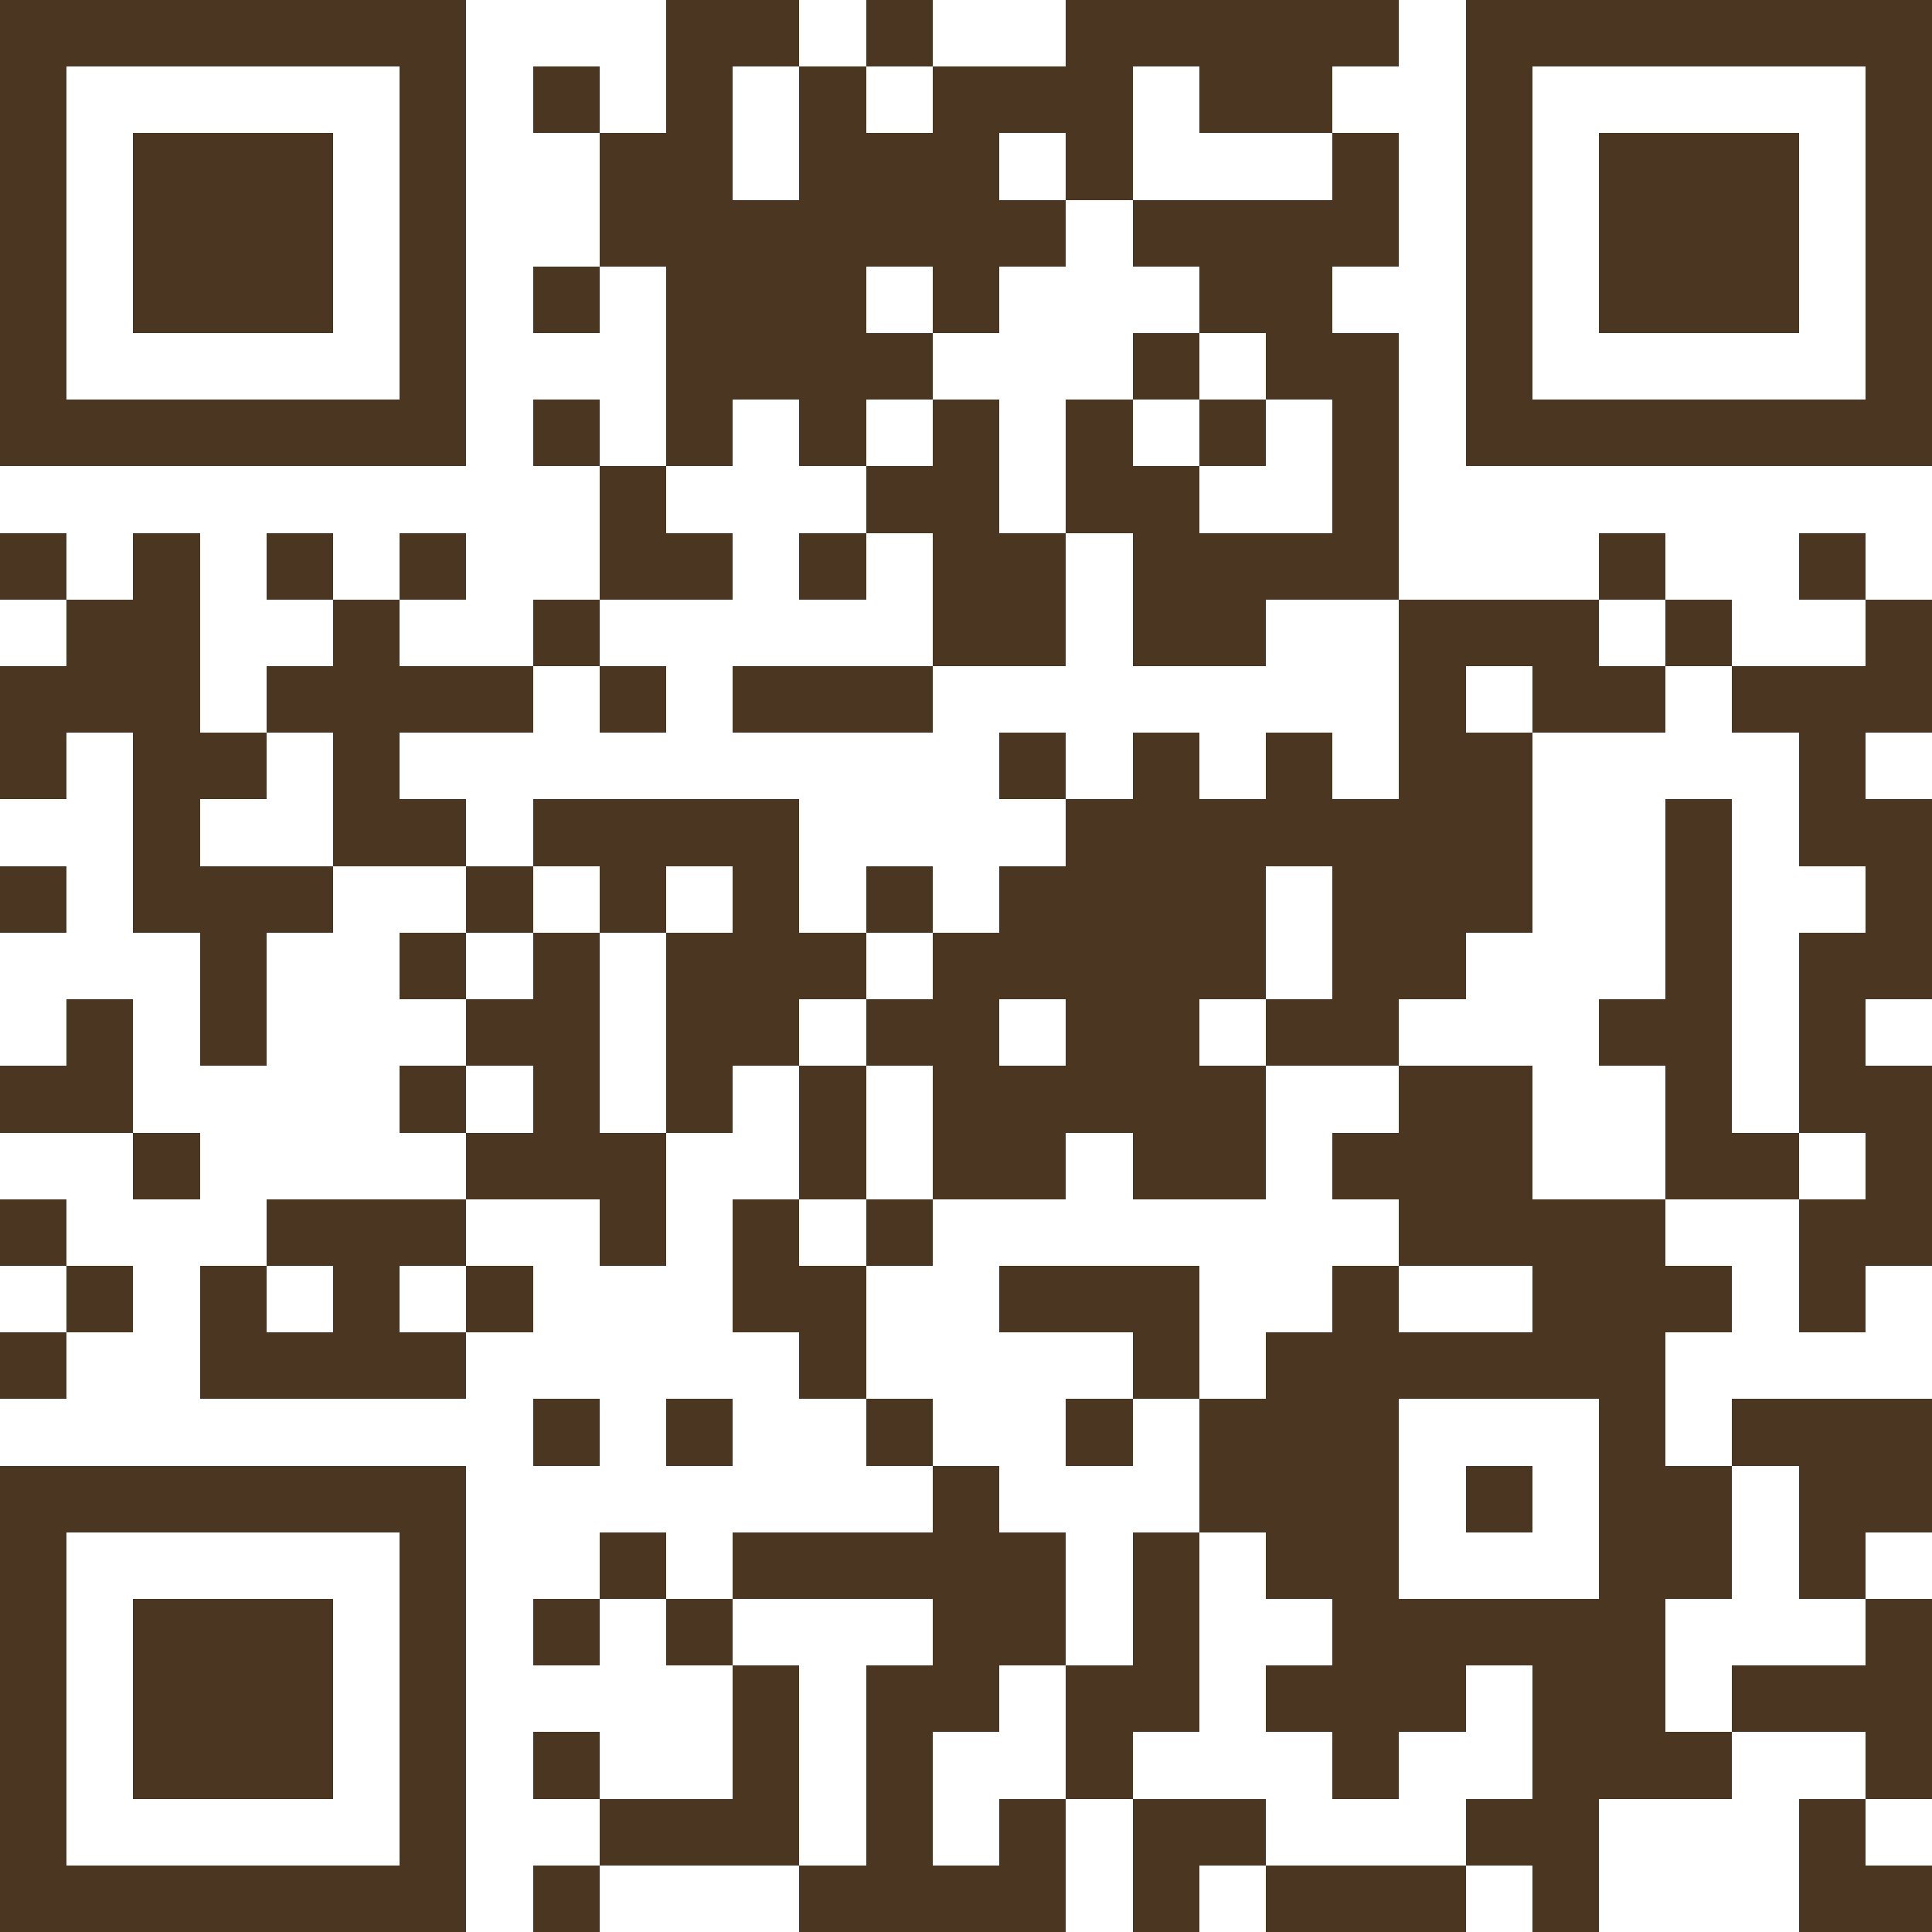
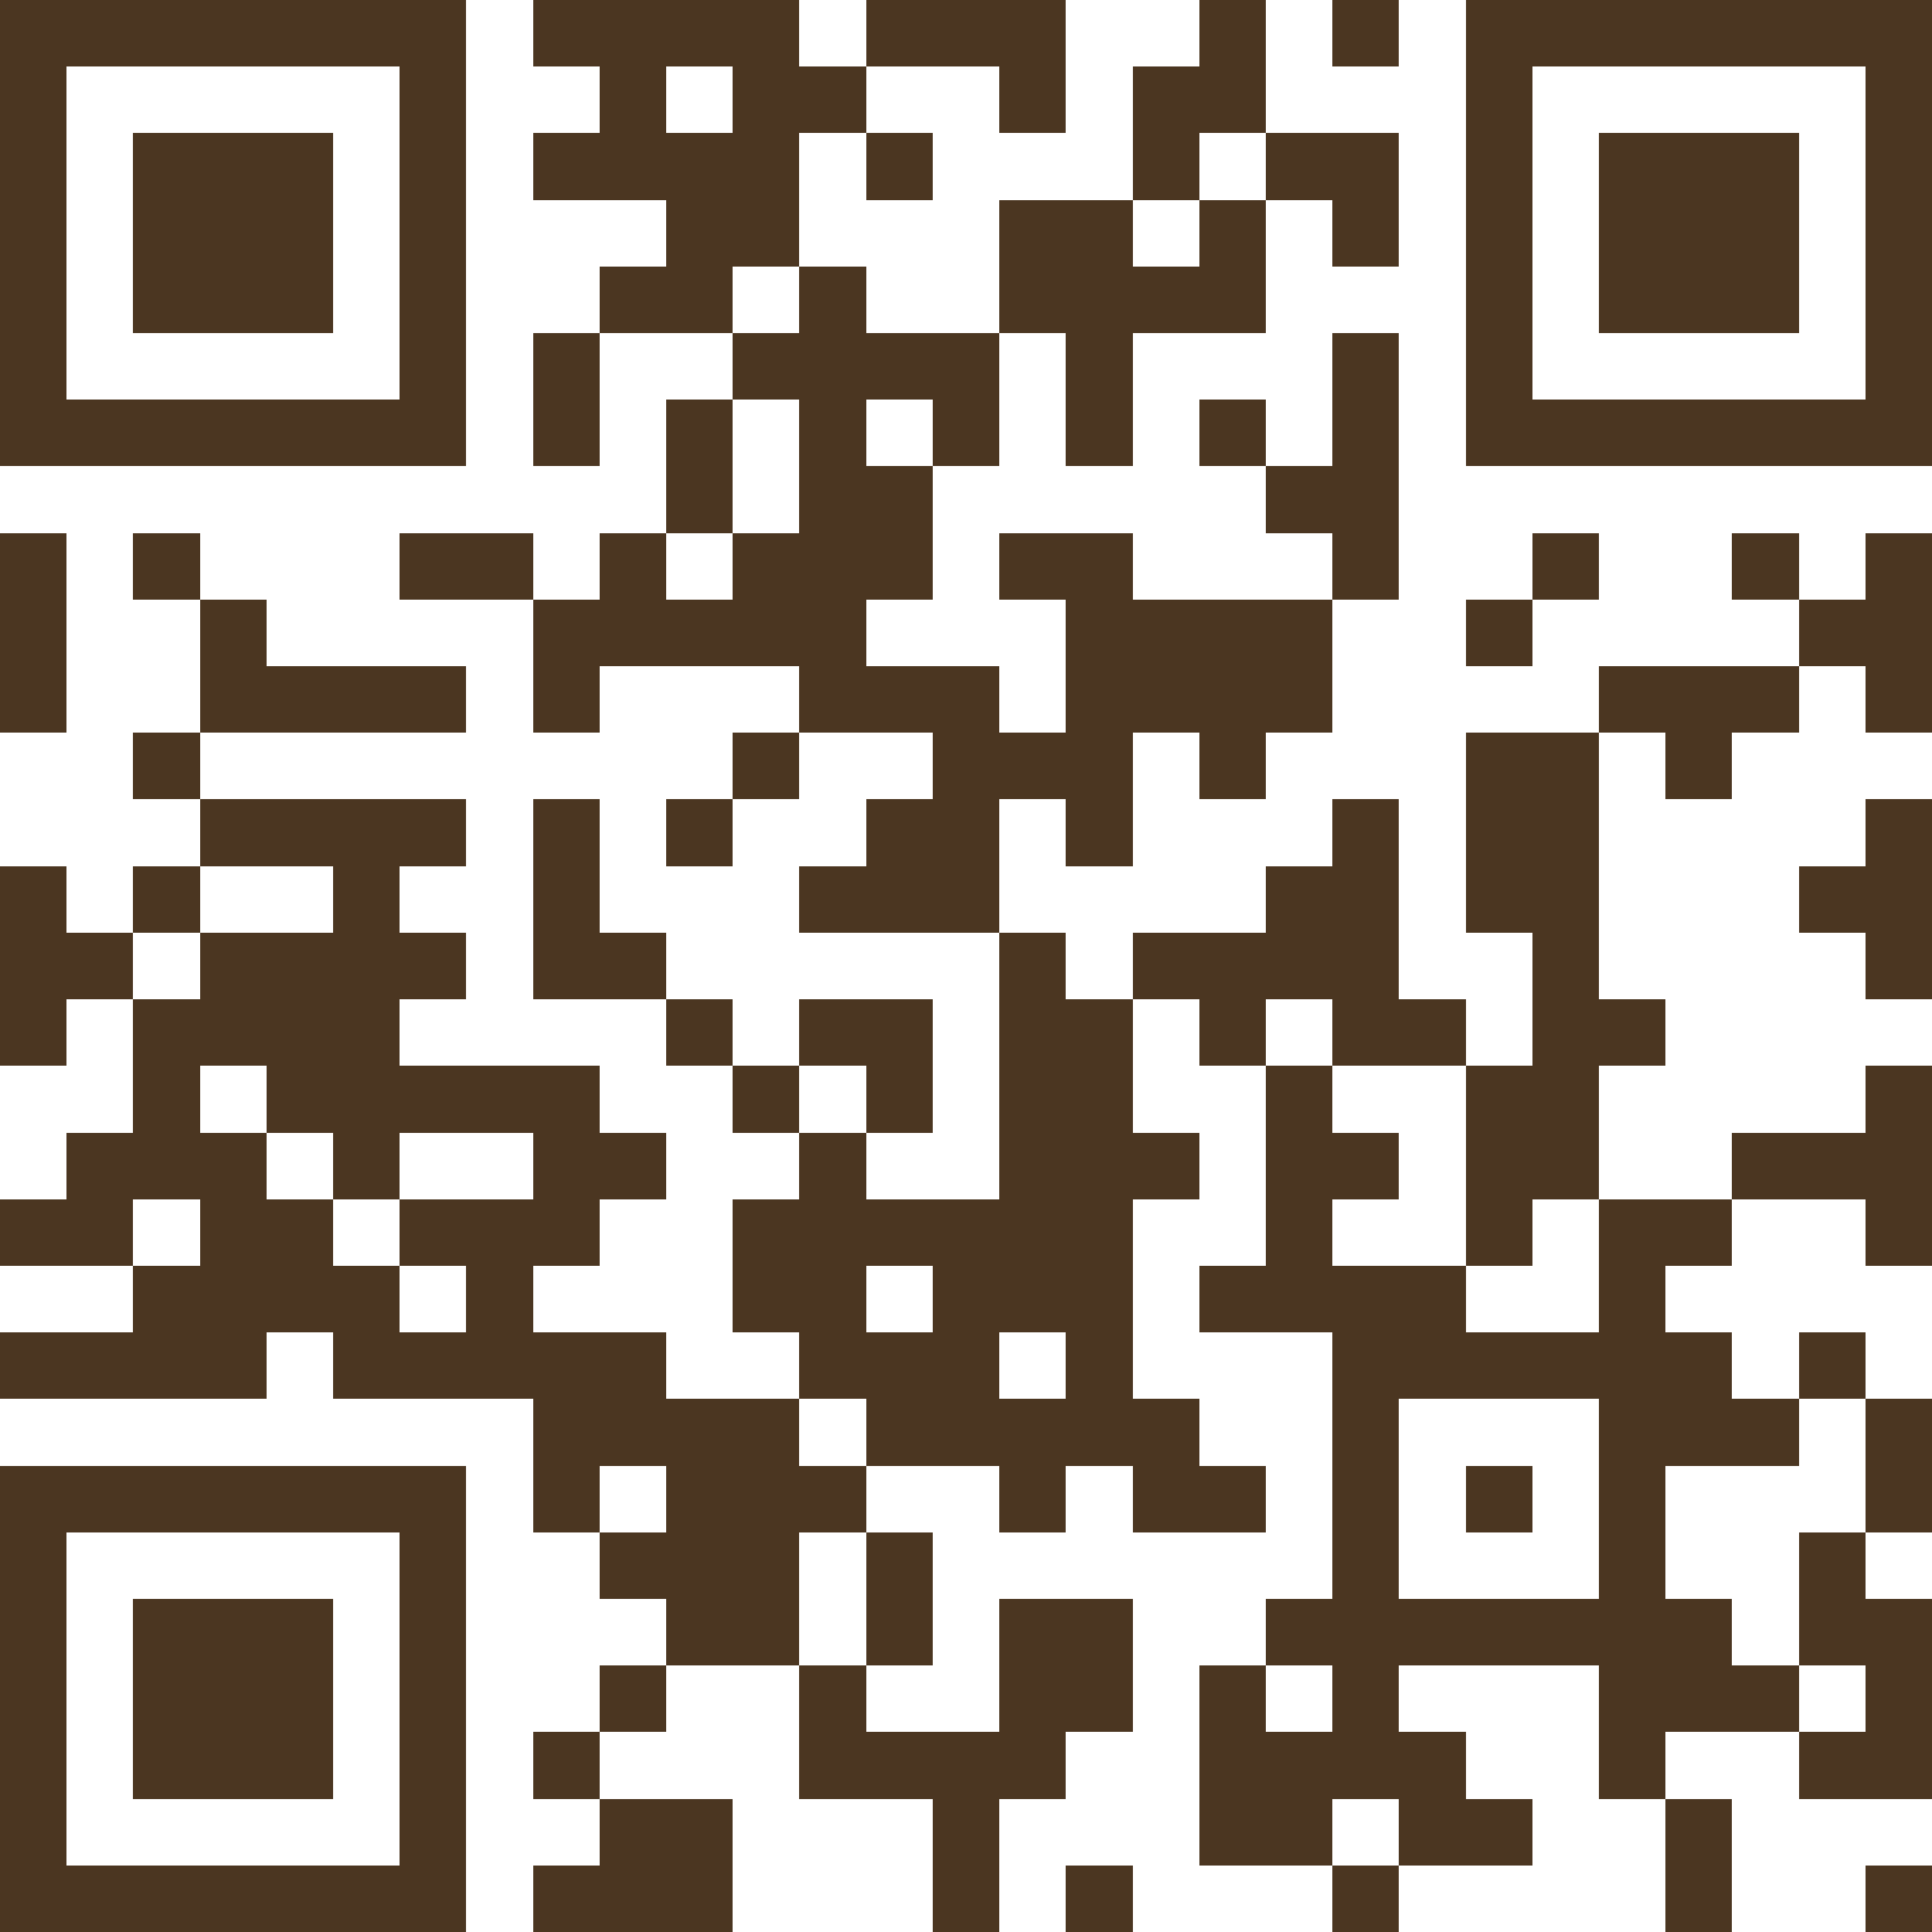
<svg xmlns="http://www.w3.org/2000/svg" viewBox="0 0 29 29" shape-rendering="crispEdges">
  <rect width="29" height="29" fill="#fff" />
-   <path fill="#4B3621" d="M0,0h1v1h-1zM1,0h1v1h-1zM2,0h1v1h-1zM3,0h1v1h-1zM4,0h1v1h-1zM5,0h1v1h-1zM6,0h1v1h-1zM10,0h1v1h-1zM11,0h1v1h-1zM13,0h1v1h-1zM16,0h1v1h-1zM17,0h1v1h-1zM18,0h1v1h-1zM19,0h1v1h-1zM20,0h1v1h-1zM22,0h1v1h-1zM23,0h1v1h-1zM24,0h1v1h-1zM25,0h1v1h-1zM26,0h1v1h-1zM27,0h1v1h-1zM28,0h1v1h-1zM0,1h1v1h-1zM6,1h1v1h-1zM8,1h1v1h-1zM10,1h1v1h-1zM12,1h1v1h-1zM14,1h1v1h-1zM15,1h1v1h-1zM16,1h1v1h-1zM18,1h1v1h-1zM19,1h1v1h-1zM22,1h1v1h-1zM28,1h1v1h-1zM0,2h1v1h-1zM2,2h1v1h-1zM3,2h1v1h-1zM4,2h1v1h-1zM6,2h1v1h-1zM9,2h1v1h-1zM10,2h1v1h-1zM12,2h1v1h-1zM13,2h1v1h-1zM14,2h1v1h-1zM16,2h1v1h-1zM20,2h1v1h-1zM22,2h1v1h-1zM24,2h1v1h-1zM25,2h1v1h-1zM26,2h1v1h-1zM28,2h1v1h-1zM0,3h1v1h-1zM2,3h1v1h-1zM3,3h1v1h-1zM4,3h1v1h-1zM6,3h1v1h-1zM9,3h1v1h-1zM10,3h1v1h-1zM11,3h1v1h-1zM12,3h1v1h-1zM13,3h1v1h-1zM14,3h1v1h-1zM15,3h1v1h-1zM17,3h1v1h-1zM18,3h1v1h-1zM19,3h1v1h-1zM20,3h1v1h-1zM22,3h1v1h-1zM24,3h1v1h-1zM25,3h1v1h-1zM26,3h1v1h-1zM28,3h1v1h-1zM0,4h1v1h-1zM2,4h1v1h-1zM3,4h1v1h-1zM4,4h1v1h-1zM6,4h1v1h-1zM8,4h1v1h-1zM10,4h1v1h-1zM11,4h1v1h-1zM12,4h1v1h-1zM14,4h1v1h-1zM18,4h1v1h-1zM19,4h1v1h-1zM22,4h1v1h-1zM24,4h1v1h-1zM25,4h1v1h-1zM26,4h1v1h-1zM28,4h1v1h-1zM0,5h1v1h-1zM6,5h1v1h-1zM10,5h1v1h-1zM11,5h1v1h-1zM12,5h1v1h-1zM13,5h1v1h-1zM17,5h1v1h-1zM19,5h1v1h-1zM20,5h1v1h-1zM22,5h1v1h-1zM28,5h1v1h-1zM0,6h1v1h-1zM1,6h1v1h-1zM2,6h1v1h-1zM3,6h1v1h-1zM4,6h1v1h-1zM5,6h1v1h-1zM6,6h1v1h-1zM8,6h1v1h-1zM10,6h1v1h-1zM12,6h1v1h-1zM14,6h1v1h-1zM16,6h1v1h-1zM18,6h1v1h-1zM20,6h1v1h-1zM22,6h1v1h-1zM23,6h1v1h-1zM24,6h1v1h-1zM25,6h1v1h-1zM26,6h1v1h-1zM27,6h1v1h-1zM28,6h1v1h-1zM9,7h1v1h-1zM13,7h1v1h-1zM14,7h1v1h-1zM16,7h1v1h-1zM17,7h1v1h-1zM20,7h1v1h-1zM0,8h1v1h-1zM2,8h1v1h-1zM4,8h1v1h-1zM6,8h1v1h-1zM9,8h1v1h-1zM10,8h1v1h-1zM12,8h1v1h-1zM14,8h1v1h-1zM15,8h1v1h-1zM17,8h1v1h-1zM18,8h1v1h-1zM19,8h1v1h-1zM20,8h1v1h-1zM24,8h1v1h-1zM27,8h1v1h-1zM1,9h1v1h-1zM2,9h1v1h-1zM5,9h1v1h-1zM8,9h1v1h-1zM14,9h1v1h-1zM15,9h1v1h-1zM17,9h1v1h-1zM18,9h1v1h-1zM21,9h1v1h-1zM22,9h1v1h-1zM23,9h1v1h-1zM25,9h1v1h-1zM28,9h1v1h-1zM0,10h1v1h-1zM1,10h1v1h-1zM2,10h1v1h-1zM4,10h1v1h-1zM5,10h1v1h-1zM6,10h1v1h-1zM7,10h1v1h-1zM9,10h1v1h-1zM11,10h1v1h-1zM12,10h1v1h-1zM13,10h1v1h-1zM21,10h1v1h-1zM23,10h1v1h-1zM24,10h1v1h-1zM26,10h1v1h-1zM27,10h1v1h-1zM28,10h1v1h-1zM0,11h1v1h-1zM2,11h1v1h-1zM3,11h1v1h-1zM5,11h1v1h-1zM15,11h1v1h-1zM17,11h1v1h-1zM19,11h1v1h-1zM21,11h1v1h-1zM22,11h1v1h-1zM27,11h1v1h-1zM2,12h1v1h-1zM5,12h1v1h-1zM6,12h1v1h-1zM8,12h1v1h-1zM9,12h1v1h-1zM10,12h1v1h-1zM11,12h1v1h-1zM16,12h1v1h-1zM17,12h1v1h-1zM18,12h1v1h-1zM19,12h1v1h-1zM20,12h1v1h-1zM21,12h1v1h-1zM22,12h1v1h-1zM25,12h1v1h-1zM27,12h1v1h-1zM28,12h1v1h-1zM0,13h1v1h-1zM2,13h1v1h-1zM3,13h1v1h-1zM4,13h1v1h-1zM7,13h1v1h-1zM9,13h1v1h-1zM11,13h1v1h-1zM13,13h1v1h-1zM15,13h1v1h-1zM16,13h1v1h-1zM17,13h1v1h-1zM18,13h1v1h-1zM20,13h1v1h-1zM21,13h1v1h-1zM22,13h1v1h-1zM25,13h1v1h-1zM28,13h1v1h-1zM3,14h1v1h-1zM6,14h1v1h-1zM8,14h1v1h-1zM10,14h1v1h-1zM11,14h1v1h-1zM12,14h1v1h-1zM14,14h1v1h-1zM15,14h1v1h-1zM16,14h1v1h-1zM17,14h1v1h-1zM18,14h1v1h-1zM20,14h1v1h-1zM21,14h1v1h-1zM25,14h1v1h-1zM27,14h1v1h-1zM28,14h1v1h-1zM1,15h1v1h-1zM3,15h1v1h-1zM7,15h1v1h-1zM8,15h1v1h-1zM10,15h1v1h-1zM11,15h1v1h-1zM13,15h1v1h-1zM14,15h1v1h-1zM16,15h1v1h-1zM17,15h1v1h-1zM19,15h1v1h-1zM20,15h1v1h-1zM24,15h1v1h-1zM25,15h1v1h-1zM27,15h1v1h-1zM0,16h1v1h-1zM1,16h1v1h-1zM6,16h1v1h-1zM8,16h1v1h-1zM10,16h1v1h-1zM12,16h1v1h-1zM14,16h1v1h-1zM15,16h1v1h-1zM16,16h1v1h-1zM17,16h1v1h-1zM18,16h1v1h-1zM21,16h1v1h-1zM22,16h1v1h-1zM25,16h1v1h-1zM27,16h1v1h-1zM28,16h1v1h-1zM2,17h1v1h-1zM7,17h1v1h-1zM8,17h1v1h-1zM9,17h1v1h-1zM12,17h1v1h-1zM14,17h1v1h-1zM15,17h1v1h-1zM17,17h1v1h-1zM18,17h1v1h-1zM20,17h1v1h-1zM21,17h1v1h-1zM22,17h1v1h-1zM25,17h1v1h-1zM26,17h1v1h-1zM28,17h1v1h-1zM0,18h1v1h-1zM4,18h1v1h-1zM5,18h1v1h-1zM6,18h1v1h-1zM9,18h1v1h-1zM11,18h1v1h-1zM13,18h1v1h-1zM21,18h1v1h-1zM22,18h1v1h-1zM23,18h1v1h-1zM24,18h1v1h-1zM27,18h1v1h-1zM28,18h1v1h-1zM1,19h1v1h-1zM3,19h1v1h-1zM5,19h1v1h-1zM7,19h1v1h-1zM11,19h1v1h-1zM12,19h1v1h-1zM15,19h1v1h-1zM16,19h1v1h-1zM17,19h1v1h-1zM20,19h1v1h-1zM23,19h1v1h-1zM24,19h1v1h-1zM25,19h1v1h-1zM27,19h1v1h-1zM0,20h1v1h-1zM3,20h1v1h-1zM4,20h1v1h-1zM5,20h1v1h-1zM6,20h1v1h-1zM12,20h1v1h-1zM17,20h1v1h-1zM19,20h1v1h-1zM20,20h1v1h-1zM21,20h1v1h-1zM22,20h1v1h-1zM23,20h1v1h-1zM24,20h1v1h-1zM8,21h1v1h-1zM10,21h1v1h-1zM13,21h1v1h-1zM16,21h1v1h-1zM18,21h1v1h-1zM19,21h1v1h-1zM20,21h1v1h-1zM24,21h1v1h-1zM26,21h1v1h-1zM27,21h1v1h-1zM28,21h1v1h-1zM0,22h1v1h-1zM1,22h1v1h-1zM2,22h1v1h-1zM3,22h1v1h-1zM4,22h1v1h-1zM5,22h1v1h-1zM6,22h1v1h-1zM14,22h1v1h-1zM18,22h1v1h-1zM19,22h1v1h-1zM20,22h1v1h-1zM22,22h1v1h-1zM24,22h1v1h-1zM25,22h1v1h-1zM27,22h1v1h-1zM28,22h1v1h-1zM0,23h1v1h-1zM6,23h1v1h-1zM9,23h1v1h-1zM11,23h1v1h-1zM12,23h1v1h-1zM13,23h1v1h-1zM14,23h1v1h-1zM15,23h1v1h-1zM17,23h1v1h-1zM19,23h1v1h-1zM20,23h1v1h-1zM24,23h1v1h-1zM25,23h1v1h-1zM27,23h1v1h-1zM0,24h1v1h-1zM2,24h1v1h-1zM3,24h1v1h-1zM4,24h1v1h-1zM6,24h1v1h-1zM8,24h1v1h-1zM10,24h1v1h-1zM14,24h1v1h-1zM15,24h1v1h-1zM17,24h1v1h-1zM20,24h1v1h-1zM21,24h1v1h-1zM22,24h1v1h-1zM23,24h1v1h-1zM24,24h1v1h-1zM28,24h1v1h-1zM0,25h1v1h-1zM2,25h1v1h-1zM3,25h1v1h-1zM4,25h1v1h-1zM6,25h1v1h-1zM11,25h1v1h-1zM13,25h1v1h-1zM14,25h1v1h-1zM16,25h1v1h-1zM17,25h1v1h-1zM19,25h1v1h-1zM20,25h1v1h-1zM21,25h1v1h-1zM23,25h1v1h-1zM24,25h1v1h-1zM26,25h1v1h-1zM27,25h1v1h-1zM28,25h1v1h-1zM0,26h1v1h-1zM2,26h1v1h-1zM3,26h1v1h-1zM4,26h1v1h-1zM6,26h1v1h-1zM8,26h1v1h-1zM11,26h1v1h-1zM13,26h1v1h-1zM16,26h1v1h-1zM20,26h1v1h-1zM23,26h1v1h-1zM24,26h1v1h-1zM25,26h1v1h-1zM28,26h1v1h-1zM0,27h1v1h-1zM6,27h1v1h-1zM9,27h1v1h-1zM10,27h1v1h-1zM11,27h1v1h-1zM13,27h1v1h-1zM15,27h1v1h-1zM17,27h1v1h-1zM18,27h1v1h-1zM22,27h1v1h-1zM23,27h1v1h-1zM27,27h1v1h-1zM0,28h1v1h-1zM1,28h1v1h-1zM2,28h1v1h-1zM3,28h1v1h-1zM4,28h1v1h-1zM5,28h1v1h-1zM6,28h1v1h-1zM8,28h1v1h-1zM12,28h1v1h-1zM13,28h1v1h-1zM14,28h1v1h-1zM15,28h1v1h-1zM17,28h1v1h-1zM19,28h1v1h-1zM20,28h1v1h-1zM21,28h1v1h-1zM23,28h1v1h-1zM27,28h1v1h-1zM28,28h1v1h-1z" />
+   <path fill="#4B3621" d="M0,0h1v1h-1zM1,0h1v1h-1zM2,0h1v1h-1zM3,0h1v1h-1zM4,0h1v1h-1zM5,0h1v1h-1zM6,0h1v1h-1zM8,0h1v1h-1zM9,0h1v1h-1zM10,0h1v1h-1zM11,0h1v1h-1zM13,0h1v1h-1zM14,0h1v1h-1zM15,0h1v1h-1zM18,0h1v1h-1zM20,0h1v1h-1zM22,0h1v1h-1zM23,0h1v1h-1zM24,0h1v1h-1zM25,0h1v1h-1zM26,0h1v1h-1zM27,0h1v1h-1zM28,0h1v1h-1zM0,1h1v1h-1zM6,1h1v1h-1zM9,1h1v1h-1zM11,1h1v1h-1zM12,1h1v1h-1zM15,1h1v1h-1zM17,1h1v1h-1zM18,1h1v1h-1zM22,1h1v1h-1zM28,1h1v1h-1zM0,2h1v1h-1zM2,2h1v1h-1zM3,2h1v1h-1zM4,2h1v1h-1zM6,2h1v1h-1zM8,2h1v1h-1zM9,2h1v1h-1zM10,2h1v1h-1zM11,2h1v1h-1zM13,2h1v1h-1zM17,2h1v1h-1zM19,2h1v1h-1zM20,2h1v1h-1zM22,2h1v1h-1zM24,2h1v1h-1zM25,2h1v1h-1zM26,2h1v1h-1zM28,2h1v1h-1zM0,3h1v1h-1zM2,3h1v1h-1zM3,3h1v1h-1zM4,3h1v1h-1zM6,3h1v1h-1zM10,3h1v1h-1zM11,3h1v1h-1zM15,3h1v1h-1zM16,3h1v1h-1zM18,3h1v1h-1zM20,3h1v1h-1zM22,3h1v1h-1zM24,3h1v1h-1zM25,3h1v1h-1zM26,3h1v1h-1zM28,3h1v1h-1zM0,4h1v1h-1zM2,4h1v1h-1zM3,4h1v1h-1zM4,4h1v1h-1zM6,4h1v1h-1zM9,4h1v1h-1zM10,4h1v1h-1zM12,4h1v1h-1zM15,4h1v1h-1zM16,4h1v1h-1zM17,4h1v1h-1zM18,4h1v1h-1zM22,4h1v1h-1zM24,4h1v1h-1zM25,4h1v1h-1zM26,4h1v1h-1zM28,4h1v1h-1zM0,5h1v1h-1zM6,5h1v1h-1zM8,5h1v1h-1zM11,5h1v1h-1zM12,5h1v1h-1zM13,5h1v1h-1zM14,5h1v1h-1zM16,5h1v1h-1zM20,5h1v1h-1zM22,5h1v1h-1zM28,5h1v1h-1zM0,6h1v1h-1zM1,6h1v1h-1zM2,6h1v1h-1zM3,6h1v1h-1zM4,6h1v1h-1zM5,6h1v1h-1zM6,6h1v1h-1zM8,6h1v1h-1zM10,6h1v1h-1zM12,6h1v1h-1zM14,6h1v1h-1zM16,6h1v1h-1zM18,6h1v1h-1zM20,6h1v1h-1zM22,6h1v1h-1zM23,6h1v1h-1zM24,6h1v1h-1zM25,6h1v1h-1zM26,6h1v1h-1zM27,6h1v1h-1zM28,6h1v1h-1zM10,7h1v1h-1zM12,7h1v1h-1zM13,7h1v1h-1zM19,7h1v1h-1zM20,7h1v1h-1zM0,8h1v1h-1zM2,8h1v1h-1zM6,8h1v1h-1zM7,8h1v1h-1zM9,8h1v1h-1zM11,8h1v1h-1zM12,8h1v1h-1zM13,8h1v1h-1zM15,8h1v1h-1zM16,8h1v1h-1zM20,8h1v1h-1zM23,8h1v1h-1zM26,8h1v1h-1zM28,8h1v1h-1zM0,9h1v1h-1zM3,9h1v1h-1zM8,9h1v1h-1zM9,9h1v1h-1zM10,9h1v1h-1zM11,9h1v1h-1zM12,9h1v1h-1zM16,9h1v1h-1zM17,9h1v1h-1zM18,9h1v1h-1zM19,9h1v1h-1zM22,9h1v1h-1zM27,9h1v1h-1zM28,9h1v1h-1zM0,10h1v1h-1zM3,10h1v1h-1zM4,10h1v1h-1zM5,10h1v1h-1zM6,10h1v1h-1zM8,10h1v1h-1zM12,10h1v1h-1zM13,10h1v1h-1zM14,10h1v1h-1zM16,10h1v1h-1zM17,10h1v1h-1zM18,10h1v1h-1zM19,10h1v1h-1zM24,10h1v1h-1zM25,10h1v1h-1zM26,10h1v1h-1zM28,10h1v1h-1zM2,11h1v1h-1zM11,11h1v1h-1zM14,11h1v1h-1zM15,11h1v1h-1zM16,11h1v1h-1zM18,11h1v1h-1zM22,11h1v1h-1zM23,11h1v1h-1zM25,11h1v1h-1zM3,12h1v1h-1zM4,12h1v1h-1zM5,12h1v1h-1zM6,12h1v1h-1zM8,12h1v1h-1zM10,12h1v1h-1zM13,12h1v1h-1zM14,12h1v1h-1zM16,12h1v1h-1zM20,12h1v1h-1zM22,12h1v1h-1zM23,12h1v1h-1zM28,12h1v1h-1zM0,13h1v1h-1zM2,13h1v1h-1zM5,13h1v1h-1zM8,13h1v1h-1zM12,13h1v1h-1zM13,13h1v1h-1zM14,13h1v1h-1zM19,13h1v1h-1zM20,13h1v1h-1zM22,13h1v1h-1zM23,13h1v1h-1zM27,13h1v1h-1zM28,13h1v1h-1zM0,14h1v1h-1zM1,14h1v1h-1zM3,14h1v1h-1zM4,14h1v1h-1zM5,14h1v1h-1zM6,14h1v1h-1zM8,14h1v1h-1zM9,14h1v1h-1zM15,14h1v1h-1zM17,14h1v1h-1zM18,14h1v1h-1zM19,14h1v1h-1zM20,14h1v1h-1zM23,14h1v1h-1zM28,14h1v1h-1zM0,15h1v1h-1zM2,15h1v1h-1zM3,15h1v1h-1zM4,15h1v1h-1zM5,15h1v1h-1zM10,15h1v1h-1zM12,15h1v1h-1zM13,15h1v1h-1zM15,15h1v1h-1zM16,15h1v1h-1zM18,15h1v1h-1zM20,15h1v1h-1zM21,15h1v1h-1zM23,15h1v1h-1zM24,15h1v1h-1zM2,16h1v1h-1zM4,16h1v1h-1zM5,16h1v1h-1zM6,16h1v1h-1zM7,16h1v1h-1zM8,16h1v1h-1zM11,16h1v1h-1zM13,16h1v1h-1zM15,16h1v1h-1zM16,16h1v1h-1zM19,16h1v1h-1zM22,16h1v1h-1zM23,16h1v1h-1zM28,16h1v1h-1zM1,17h1v1h-1zM2,17h1v1h-1zM3,17h1v1h-1zM5,17h1v1h-1zM8,17h1v1h-1zM9,17h1v1h-1zM12,17h1v1h-1zM15,17h1v1h-1zM16,17h1v1h-1zM17,17h1v1h-1zM19,17h1v1h-1zM20,17h1v1h-1zM22,17h1v1h-1zM23,17h1v1h-1zM26,17h1v1h-1zM27,17h1v1h-1zM28,17h1v1h-1zM0,18h1v1h-1zM1,18h1v1h-1zM3,18h1v1h-1zM4,18h1v1h-1zM6,18h1v1h-1zM7,18h1v1h-1zM8,18h1v1h-1zM11,18h1v1h-1zM12,18h1v1h-1zM13,18h1v1h-1zM14,18h1v1h-1zM15,18h1v1h-1zM16,18h1v1h-1zM19,18h1v1h-1zM22,18h1v1h-1zM24,18h1v1h-1zM25,18h1v1h-1zM28,18h1v1h-1zM2,19h1v1h-1zM3,19h1v1h-1zM4,19h1v1h-1zM5,19h1v1h-1zM7,19h1v1h-1zM11,19h1v1h-1zM12,19h1v1h-1zM14,19h1v1h-1zM15,19h1v1h-1zM16,19h1v1h-1zM18,19h1v1h-1zM19,19h1v1h-1zM20,19h1v1h-1zM21,19h1v1h-1zM24,19h1v1h-1zM0,20h1v1h-1zM1,20h1v1h-1zM2,20h1v1h-1zM3,20h1v1h-1zM5,20h1v1h-1zM6,20h1v1h-1zM7,20h1v1h-1zM8,20h1v1h-1zM9,20h1v1h-1zM12,20h1v1h-1zM13,20h1v1h-1zM14,20h1v1h-1zM16,20h1v1h-1zM20,20h1v1h-1zM21,20h1v1h-1zM22,20h1v1h-1zM23,20h1v1h-1zM24,20h1v1h-1zM25,20h1v1h-1zM27,20h1v1h-1zM8,21h1v1h-1zM9,21h1v1h-1zM10,21h1v1h-1zM11,21h1v1h-1zM13,21h1v1h-1zM14,21h1v1h-1zM15,21h1v1h-1zM16,21h1v1h-1zM17,21h1v1h-1zM20,21h1v1h-1zM24,21h1v1h-1zM25,21h1v1h-1zM26,21h1v1h-1zM28,21h1v1h-1zM0,22h1v1h-1zM1,22h1v1h-1zM2,22h1v1h-1zM3,22h1v1h-1zM4,22h1v1h-1zM5,22h1v1h-1zM6,22h1v1h-1zM8,22h1v1h-1zM10,22h1v1h-1zM11,22h1v1h-1zM12,22h1v1h-1zM15,22h1v1h-1zM17,22h1v1h-1zM18,22h1v1h-1zM20,22h1v1h-1zM22,22h1v1h-1zM24,22h1v1h-1zM28,22h1v1h-1zM0,23h1v1h-1zM6,23h1v1h-1zM9,23h1v1h-1zM10,23h1v1h-1zM11,23h1v1h-1zM13,23h1v1h-1zM20,23h1v1h-1zM24,23h1v1h-1zM27,23h1v1h-1zM0,24h1v1h-1zM2,24h1v1h-1zM3,24h1v1h-1zM4,24h1v1h-1zM6,24h1v1h-1zM10,24h1v1h-1zM11,24h1v1h-1zM13,24h1v1h-1zM15,24h1v1h-1zM16,24h1v1h-1zM19,24h1v1h-1zM20,24h1v1h-1zM21,24h1v1h-1zM22,24h1v1h-1zM23,24h1v1h-1zM24,24h1v1h-1zM25,24h1v1h-1zM27,24h1v1h-1zM28,24h1v1h-1zM0,25h1v1h-1zM2,25h1v1h-1zM3,25h1v1h-1zM4,25h1v1h-1zM6,25h1v1h-1zM9,25h1v1h-1zM12,25h1v1h-1zM15,25h1v1h-1zM16,25h1v1h-1zM18,25h1v1h-1zM20,25h1v1h-1zM24,25h1v1h-1zM25,25h1v1h-1zM26,25h1v1h-1zM28,25h1v1h-1zM0,26h1v1h-1zM2,26h1v1h-1zM3,26h1v1h-1zM4,26h1v1h-1zM6,26h1v1h-1zM8,26h1v1h-1zM12,26h1v1h-1zM13,26h1v1h-1zM14,26h1v1h-1zM15,26h1v1h-1zM18,26h1v1h-1zM19,26h1v1h-1zM20,26h1v1h-1zM21,26h1v1h-1zM24,26h1v1h-1zM27,26h1v1h-1zM28,26h1v1h-1zM0,27h1v1h-1zM6,27h1v1h-1zM9,27h1v1h-1zM10,27h1v1h-1zM14,27h1v1h-1zM18,27h1v1h-1zM19,27h1v1h-1zM21,27h1v1h-1zM22,27h1v1h-1zM25,27h1v1h-1zM0,28h1v1h-1zM1,28h1v1h-1zM2,28h1v1h-1zM3,28h1v1h-1zM4,28h1v1h-1zM5,28h1v1h-1zM6,28h1v1h-1zM8,28h1v1h-1zM9,28h1v1h-1zM10,28h1v1h-1zM14,28h1v1h-1zM16,28h1v1h-1zM20,28h1v1h-1zM25,28h1v1h-1zM28,28h1v1h-1z" />
</svg>
